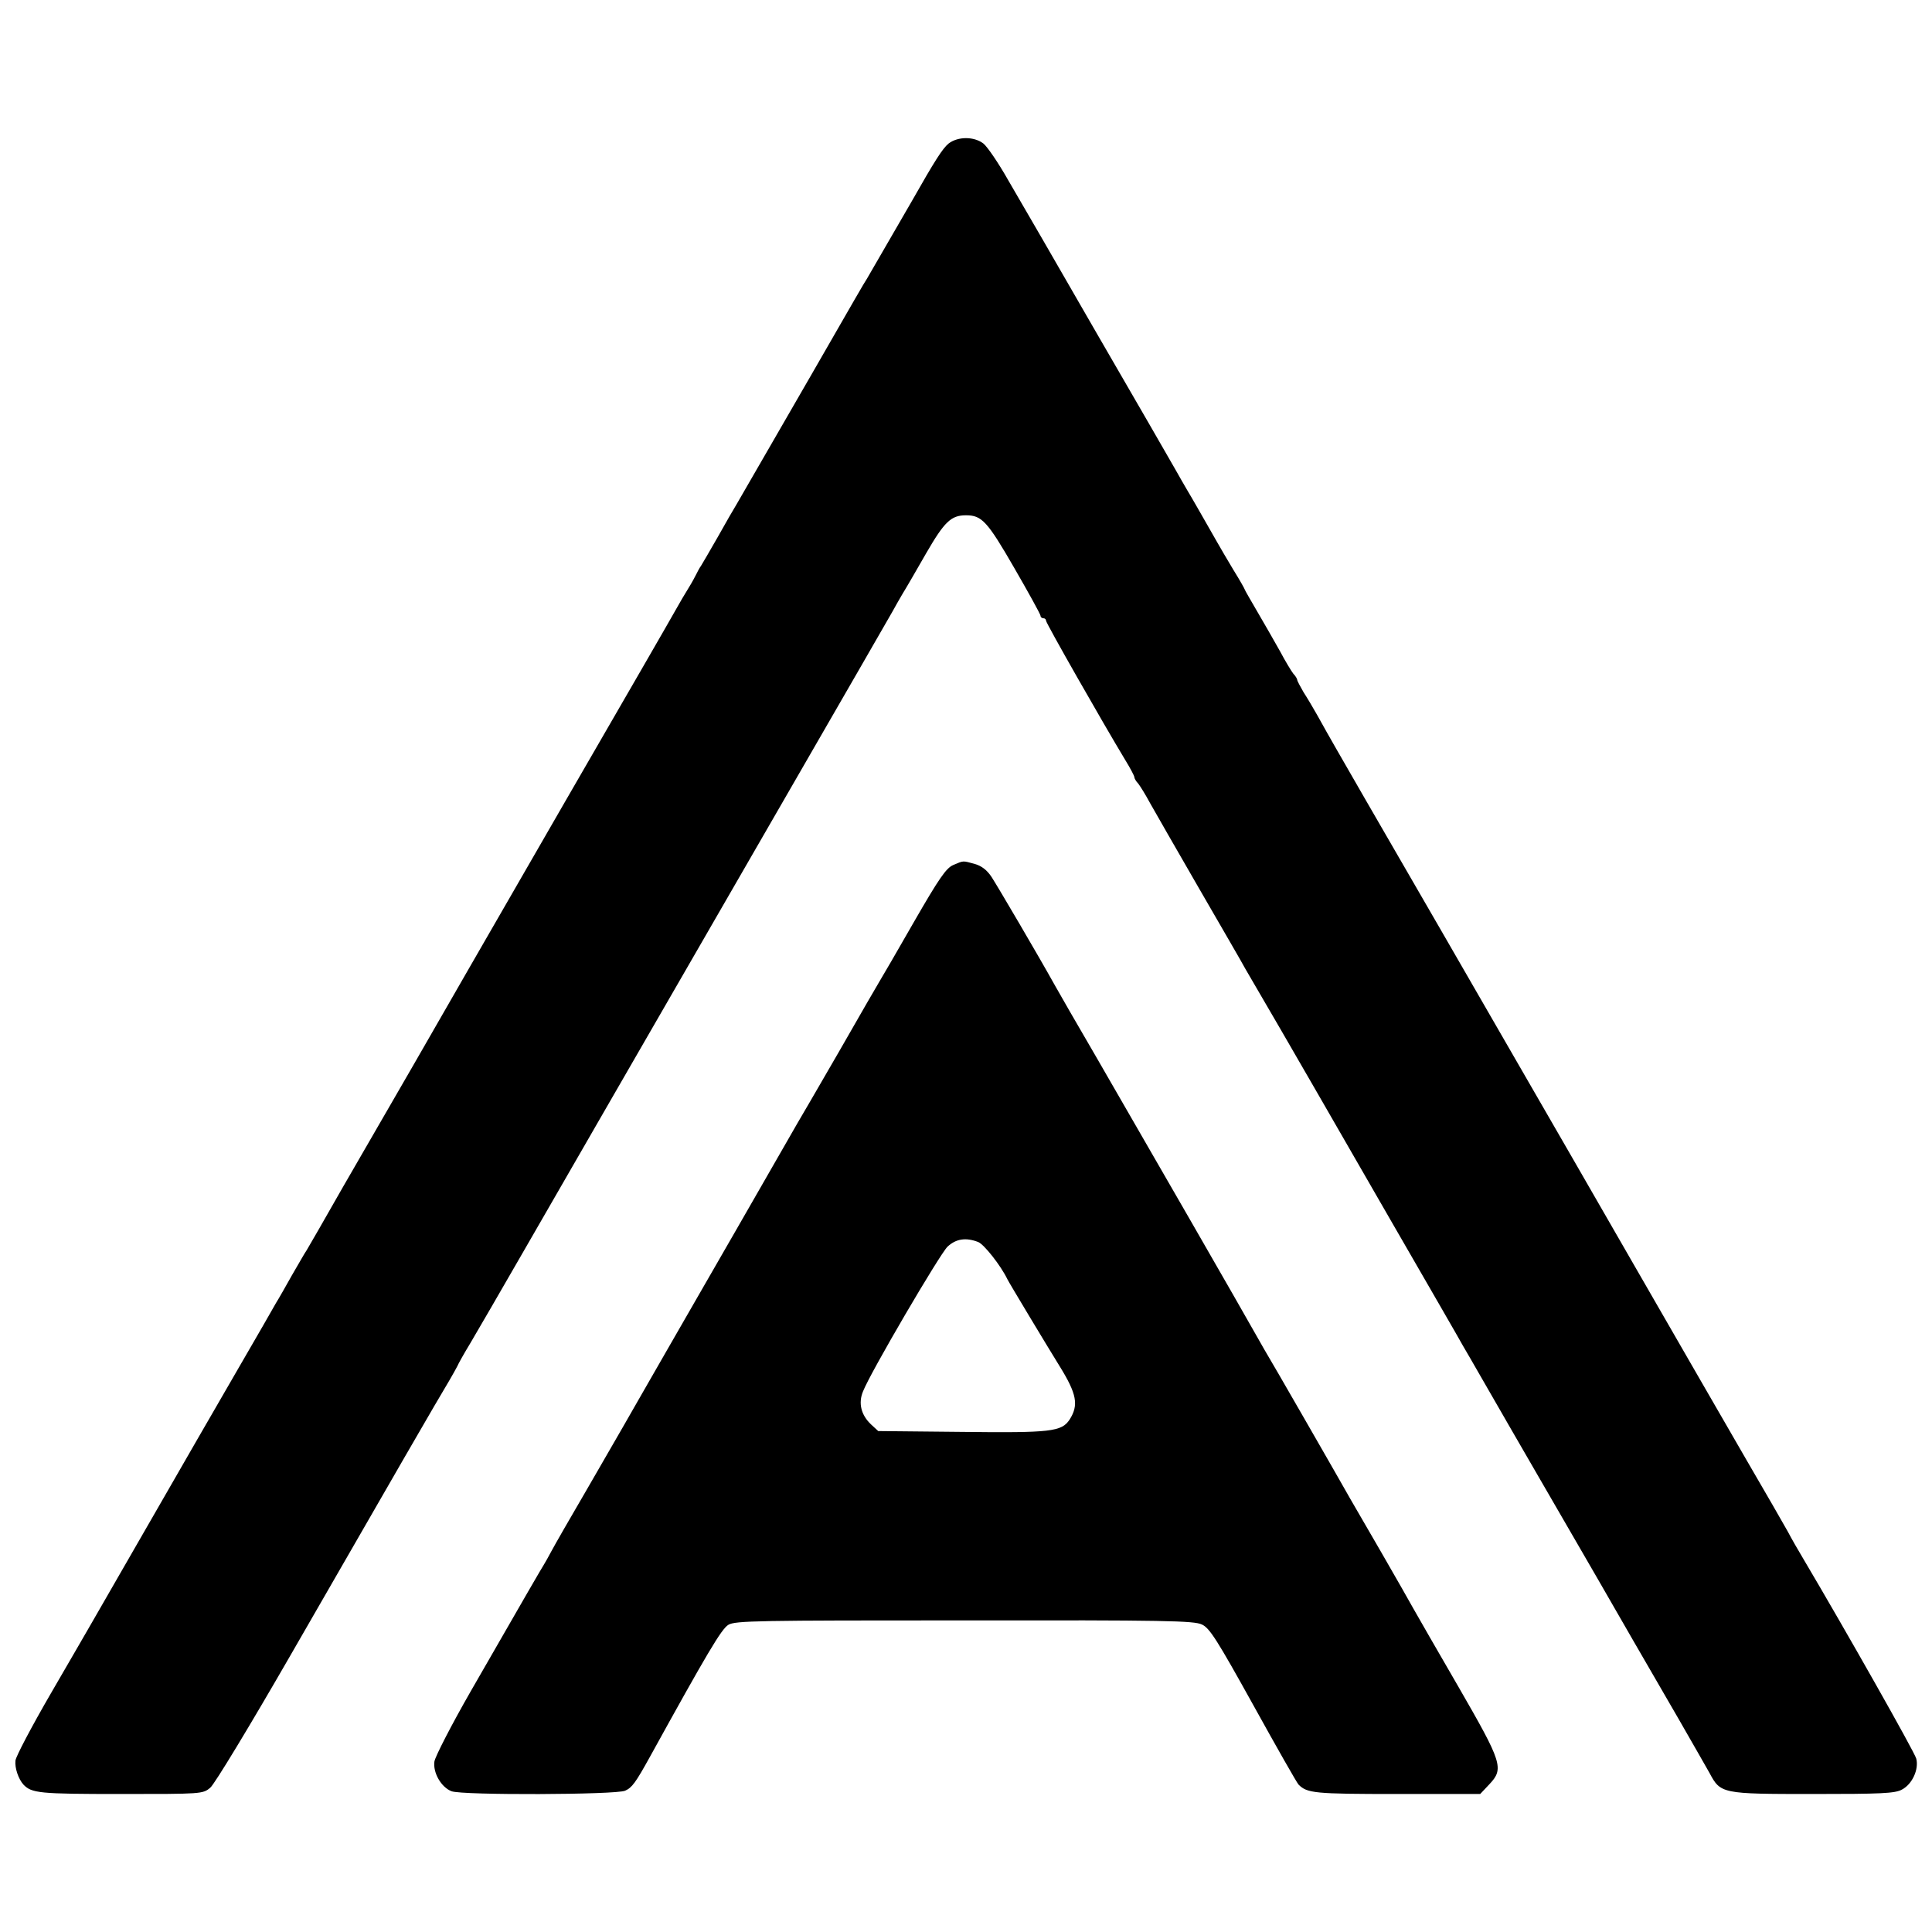
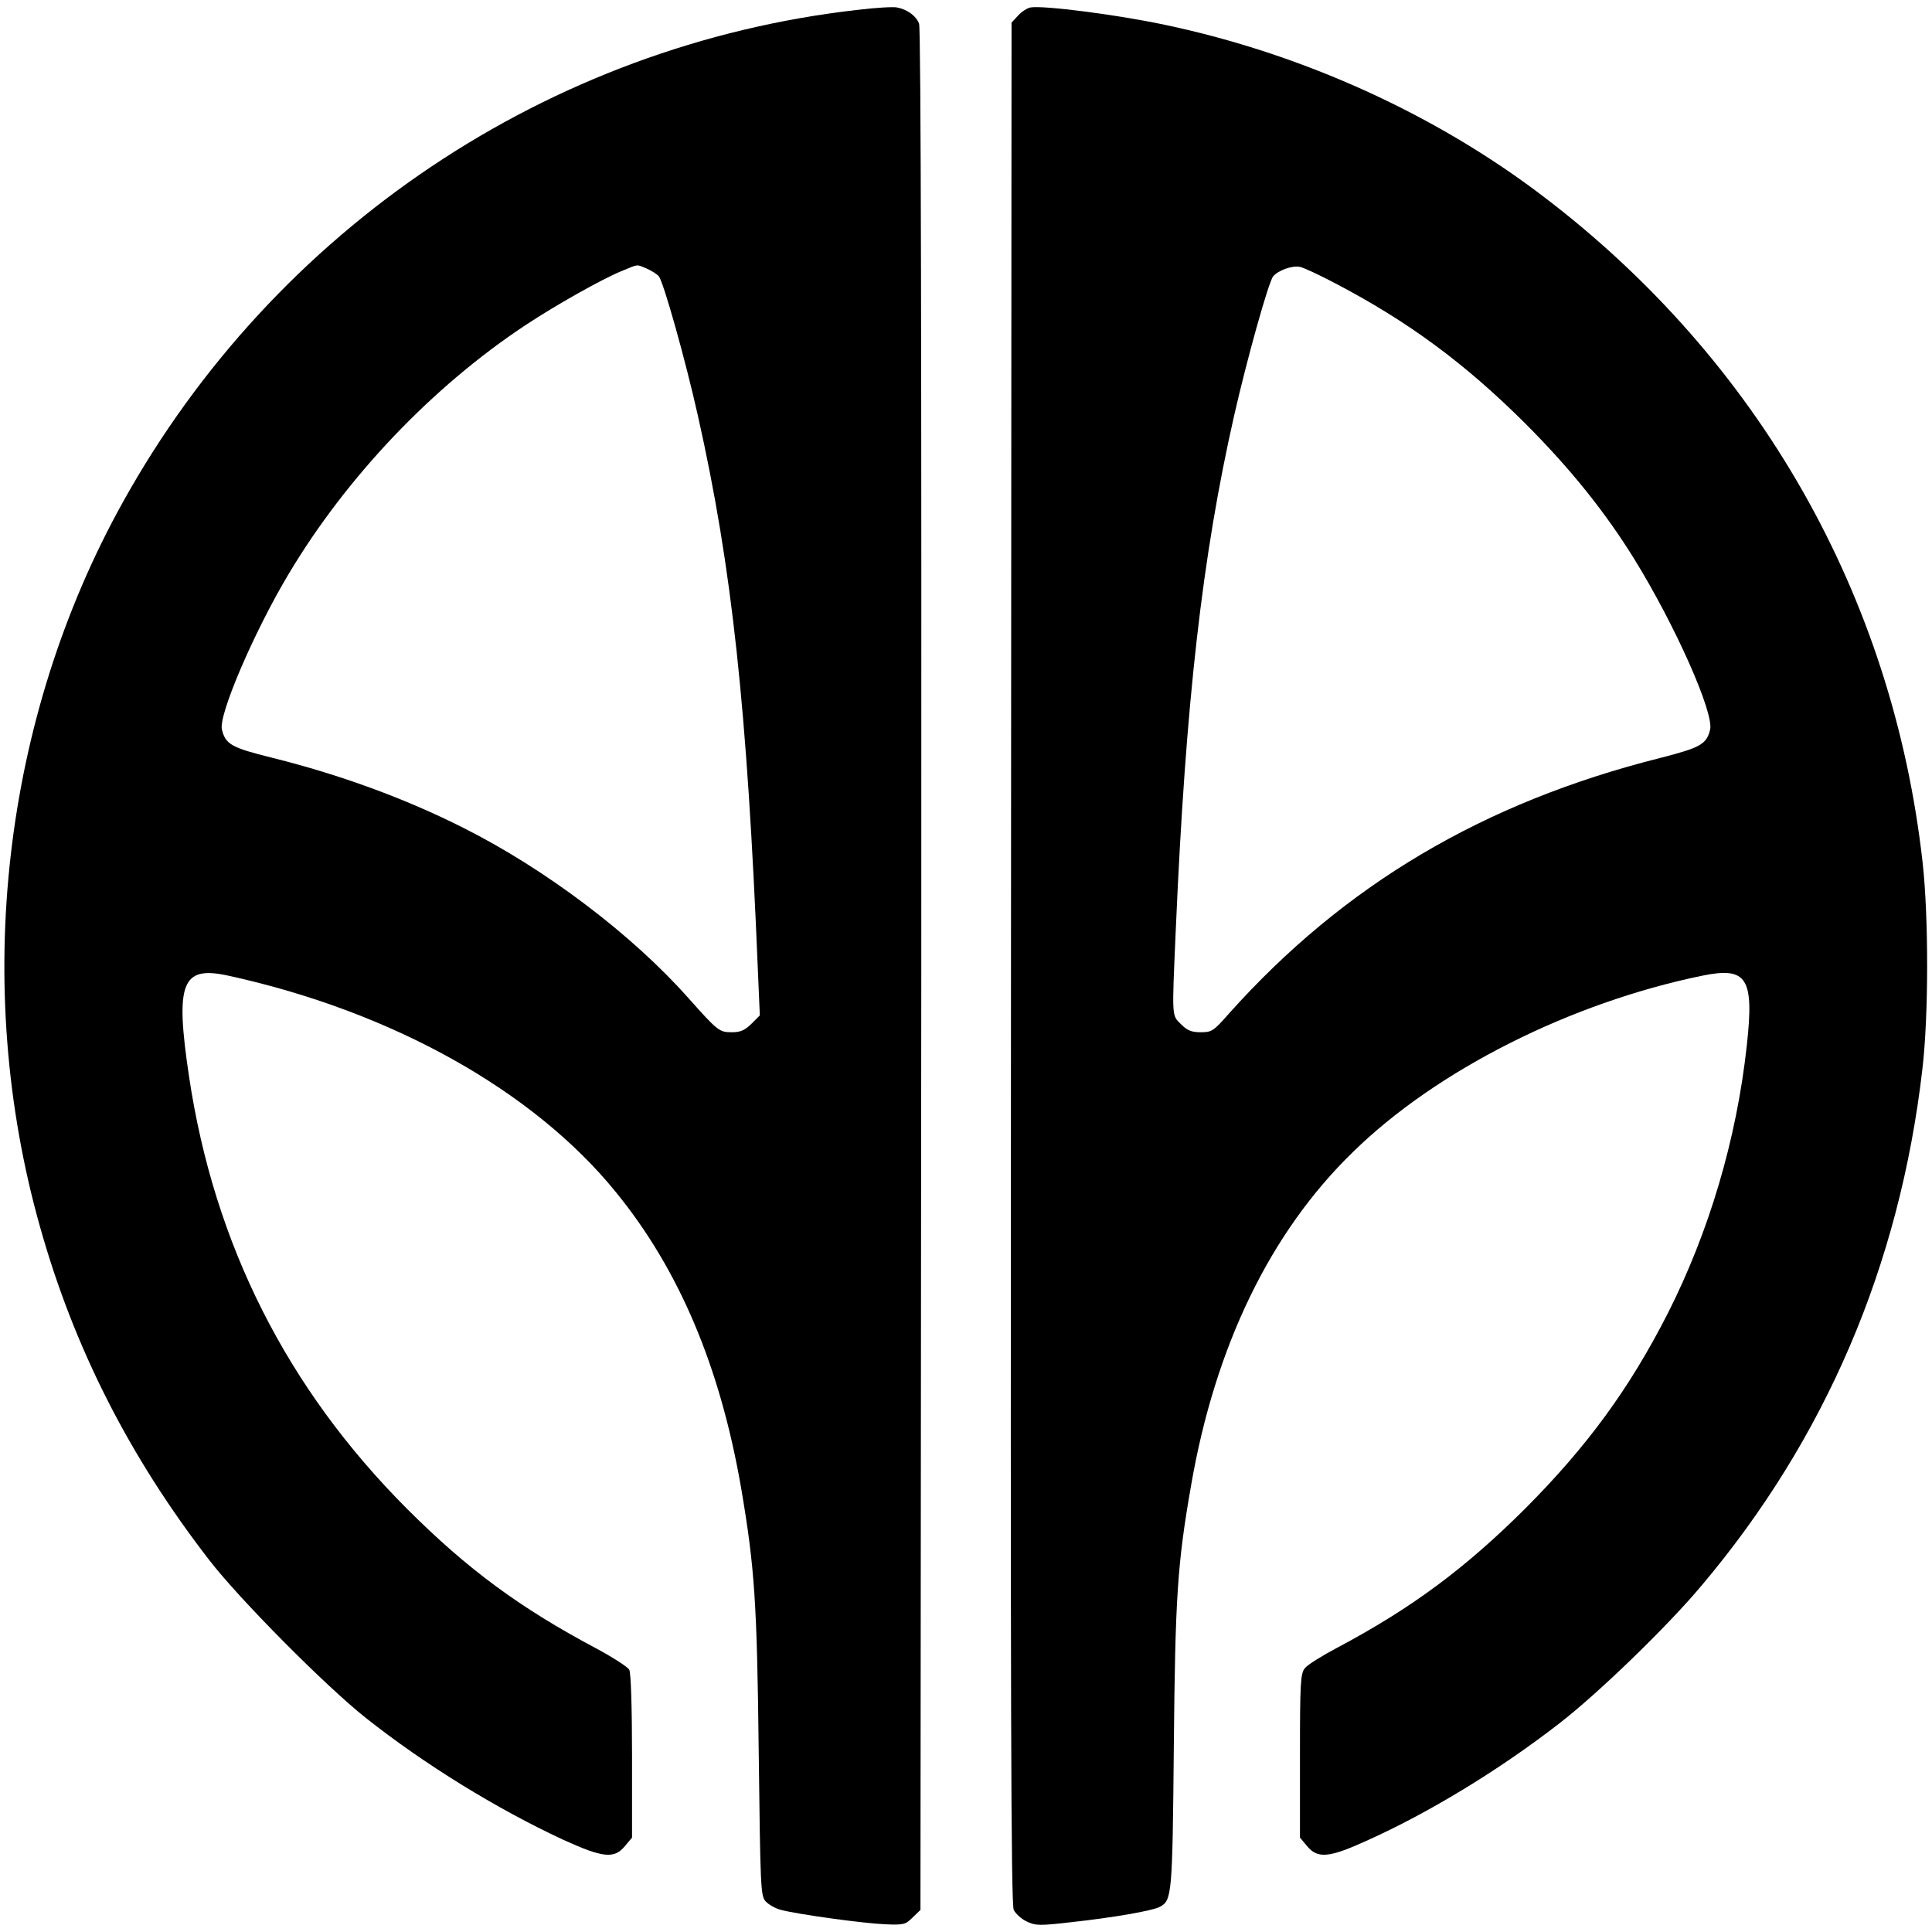
<svg xmlns="http://www.w3.org/2000/svg" version="1.0" width="700pt" height="700pt" viewBox="0 0 700 700" preserveAspectRatio="xMidYMid meet">
  <g transform="translate(0,700) scale(0.1,-0.1)" fill="#000000" stroke="none">
-     <path d="M3437 6480 c-22 -18 -50 -62 -134 -210 -41 -71 -153 -265 -162 -280 -9 -13 -45 -76 -202 -349 -61 -106 -253 -438 -269 -466 -10 -16 -41 -70 -69 -120 -28 -49 -56 -97 -61 -105 -6 -8 -13 -22 -17 -30 -4 -8 -16 -31 -28 -50 -12 -19 -33 -55 -47 -80 -24 -43 -169 -294 -398 -690 -218 -378 -528 -916 -547 -950 -11 -19 -46 -80 -78 -135 -32 -55 -114 -197 -182 -315 -67 -118 -127 -222 -132 -230 -6 -8 -29 -49 -53 -90 -23 -41 -49 -87 -58 -101 -8 -15 -71 -124 -140 -243 -69 -119 -132 -229 -141 -244 -27 -47 -360 -625 -385 -669 -13 -23 -81 -140 -150 -259 -69 -119 -127 -229 -128 -243 -3 -27 11 -67 29 -87 30 -31 57 -34 352 -34 294 0 298 0 325 23 15 12 145 227 289 477 367 638 538 934 578 1000 11 19 24 42 28 50 3 8 25 47 48 85 23 39 112 192 197 340 165 287 346 600 943 1635 205 355 380 659 389 675 9 17 26 46 37 65 12 19 50 85 85 146 66 114 90 137 144 137 57 0 77 -21 175 -191 52 -90 95 -168 95 -173 0 -5 5 -9 10 -9 6 0 10 -4 10 -9 0 -9 204 -367 286 -503 19 -31 34 -59 34 -64 0 -4 6 -15 14 -23 7 -9 27 -41 43 -71 17 -30 97 -170 178 -310 81 -140 157 -271 167 -290 11 -19 70 -120 131 -225 60 -104 119 -206 130 -225 11 -19 130 -226 265 -460 135 -234 253 -438 262 -455 10 -16 135 -235 280 -485 145 -250 297 -513 338 -585 41 -71 116 -200 165 -285 49 -85 99 -173 111 -194 40 -75 44 -76 374 -76 246 0 298 2 323 16 37 19 62 73 52 112 -5 22 -257 467 -408 722 -18 30 -44 75 -57 100 -14 25 -81 142 -150 260 -68 118 -248 429 -398 690 -150 261 -337 585 -415 720 -78 135 -213 369 -300 520 -87 151 -207 358 -266 460 -104 181 -126 218 -177 310 -14 25 -36 62 -49 82 -12 21 -23 41 -23 45 0 3 -6 14 -14 22 -7 9 -29 45 -48 81 -20 36 -57 100 -82 143 -25 43 -46 79 -46 81 0 2 -18 34 -41 71 -22 37 -50 84 -61 104 -48 84 -90 158 -107 186 -10 17 -29 50 -43 75 -14 25 -141 245 -283 490 -141 245 -286 496 -322 557 -35 62 -76 122 -90 133 -34 26 -92 26 -126 0z" />
-     <path d="M3454 3866 c-26 -11 -52 -49 -143 -207 -61 -107 -116 -201 -121 -209 -5 -8 -73 -125 -150 -260 -78 -135 -146 -252 -151 -260 -9 -16 -31 -54 -221 -385 -63 -110 -177 -307 -252 -438 -75 -131 -146 -254 -156 -272 -11 -19 -70 -121 -131 -227 -62 -106 -121 -209 -131 -228 -10 -19 -23 -42 -28 -50 -10 -16 -55 -93 -264 -457 -70 -122 -129 -237 -132 -255 -6 -41 25 -94 62 -108 38 -15 597 -13 629 2 25 11 38 29 90 123 208 377 259 463 284 478 25 15 107 16 856 16 725 1 832 -1 860 -15 28 -13 55 -56 186 -292 84 -152 158 -282 164 -288 31 -31 57 -34 356 -34 l302 0 33 35 c54 57 47 78 -111 352 -76 131 -149 258 -163 283 -14 25 -66 117 -117 205 -51 88 -102 176 -113 195 -33 59 -291 508 -312 542 -10 18 -25 44 -33 58 -32 58 -402 701 -575 1000 -69 118 -136 235 -150 260 -60 108 -207 358 -229 392 -17 26 -37 41 -62 48 -44 12 -39 12 -77 -4z m90 -1366 c21 -8 82 -85 106 -135 5 -11 147 -247 188 -313 64 -103 71 -143 37 -196 -29 -43 -67 -48 -392 -44 l-301 3 -26 24 c-36 34 -47 77 -29 120 27 69 278 497 306 524 31 29 67 34 111 17z" />
+     <path d="M3105 6964 c-1116 -127 -2109 -792 -2659 -1782 -437 -785 -548 -1752 -301 -2627 123 -438 323 -832 612 -1206 110 -143 423 -458 568 -573 212 -168 473 -329 716 -442 143 -65 184 -70 223 -23 l26 31 0 294 c0 174 -4 303 -10 314 -5 10 -58 44 -117 76 -279 148 -469 288 -689 508 -434 435 -698 957 -789 1565 -51 341 -27 403 142 366 591 -129 1106 -416 1405 -785 229 -281 377 -632 453 -1070 49 -288 58 -413 64 -961 6 -490 7 -518 25 -538 11 -12 36 -26 56 -31 60 -16 300 -49 377 -52 68 -3 74 -1 100 25 l28 27 3 3404 c1 2157 -1 3414 -8 3430 -10 28 -43 52 -80 59 -14 3 -79 -1 -145 -9z m-762 -937 c18 -8 37 -20 44 -28 17 -21 96 -301 142 -507 123 -548 178 -1056 217 -2009 l7 -162 -31 -31 c-24 -23 -39 -30 -70 -30 -46 0 -51 4 -158 124 -204 230 -516 466 -814 616 -212 107 -447 193 -696 255 -145 36 -167 48 -180 102 -13 51 115 351 241 562 211 354 522 680 859 903 112 74 274 165 346 195 66 27 54 26 93 10z" />
+     <path d="M3734 6973 c-12 -2 -32 -15 -45 -29 l-24 -26 -2 -3406 c-2 -2703 0 -3412 10 -3432 7 -14 28 -33 47 -42 32 -15 45 -16 165 -2 147 16 291 41 317 55 44 24 46 38 51 584 5 538 13 659 62 940 87 506 287 920 587 1211 303 297 789 541 1266 639 162 33 188 -8 161 -253 -37 -340 -137 -676 -287 -972 -139 -272 -290 -479 -516 -706 -219 -218 -412 -361 -681 -504 -55 -29 -108 -62 -117 -74 -16 -19 -18 -52 -18 -318 l0 -296 26 -31 c38 -46 80 -42 214 19 228 102 485 259 700 426 141 109 391 351 515 499 449 532 718 1161 800 1870 23 192 23 553 1 750 -108 966 -594 1820 -1374 2413 -391 298 -873 517 -1371 622 -175 37 -440 71 -487 63z m1101 -998 c266 -139 471 -290 691 -509 165 -165 291 -323 395 -491 149 -241 290 -559 275 -619 -13 -53 -36 -65 -180 -102 -641 -161 -1146 -460 -1563 -926 -56 -64 -63 -68 -102 -68 -34 0 -49 6 -72 29 -34 34 -33 19 -19 341 36 829 96 1354 211 1862 47 207 125 486 142 507 19 22 70 40 97 34 14 -3 70 -29 125 -58z" />
  </g>
</svg>
